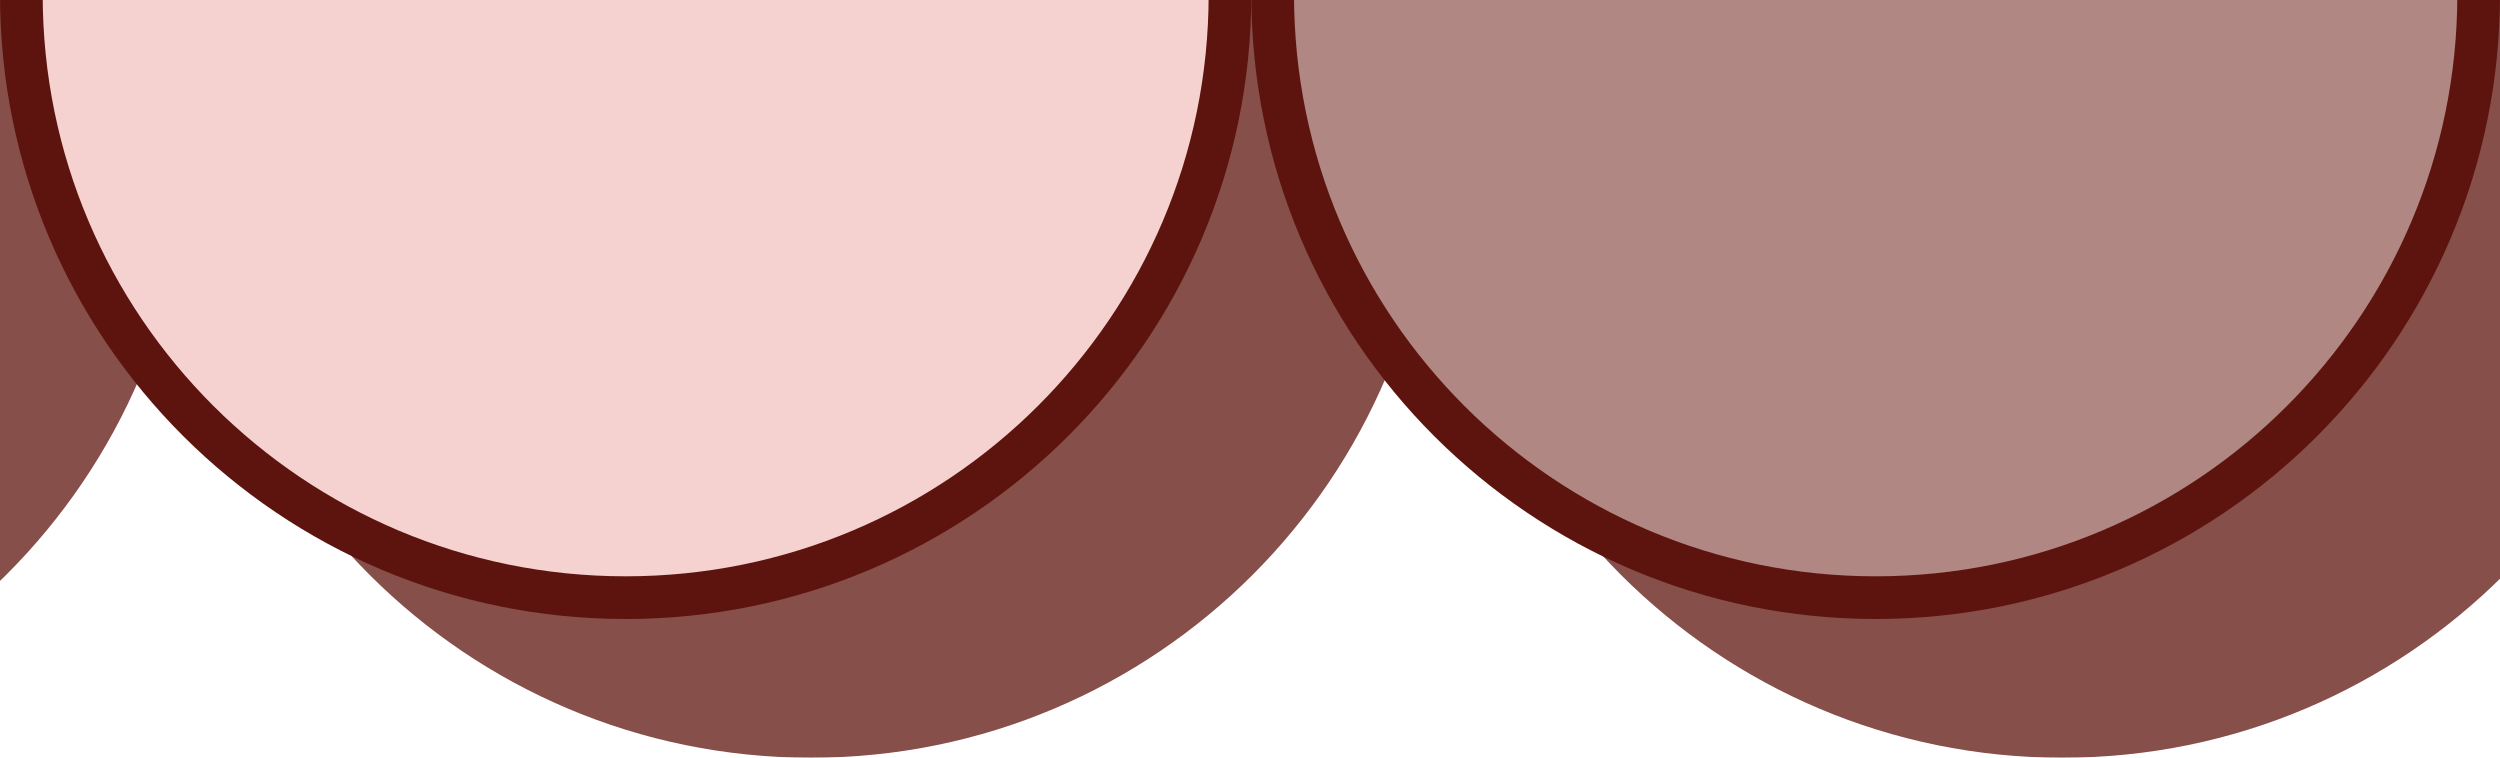
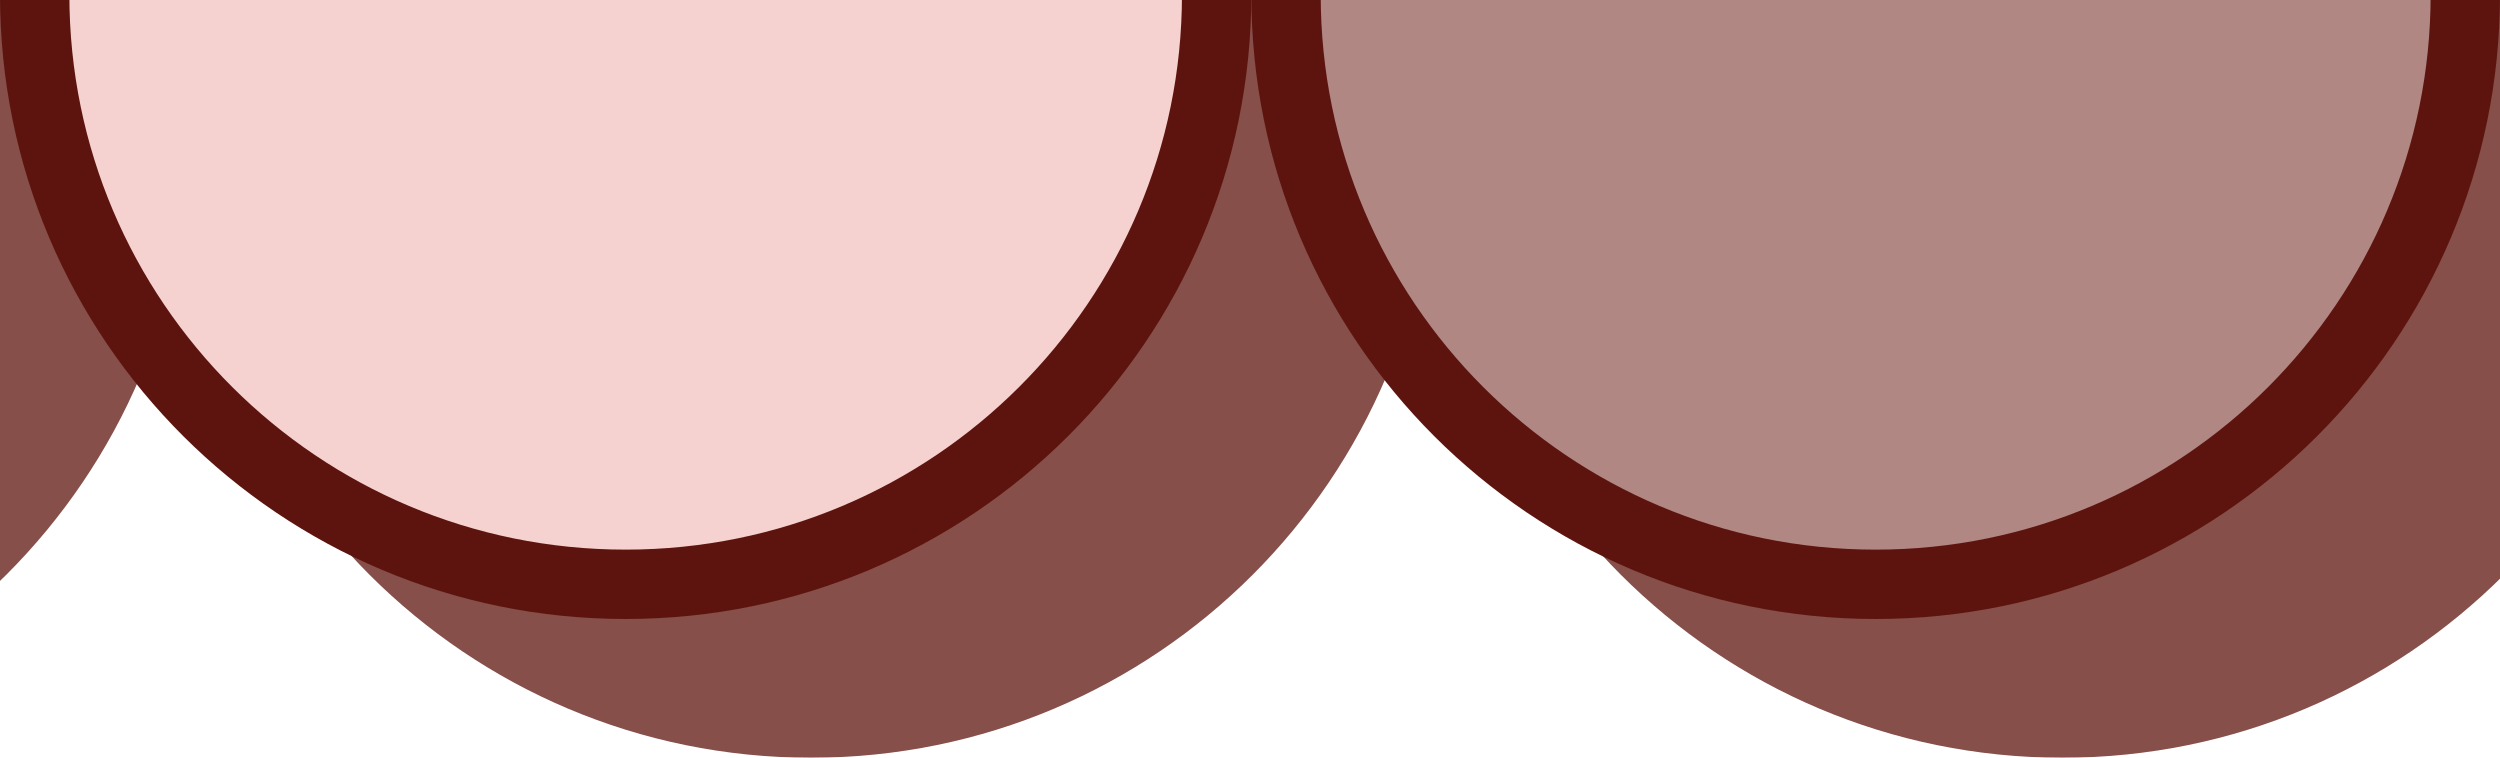
<svg xmlns="http://www.w3.org/2000/svg" width="937" height="284" viewBox="0 0 937 284" fill="none">
  <mask id="mask0_62_457" style="mask-type:alpha" maskUnits="userSpaceOnUse" x="0" y="0" width="937" height="284">
    <rect width="937" height="284" transform="matrix(1 0 0 -1 0 284)" fill="#D9D9D9" />
  </mask>
  <g mask="url(#mask0_62_457)">
-     <path opacity="0.75" d="M63 50C63 174.8 -38.391 276 -163.5 276C-288.609 276 -390 174.8 -390 50C-390 -74.8 -288.609 -176 -163.5 -176C-38.391 -176 63 -74.8 63 50Z" fill="#5D140E" stroke="#5D140E" stroke-width="16" />
-     <circle opacity="0.75" cx="304" cy="50" r="226" fill="#5D140E" stroke="#5D140E" stroke-width="16" />
-     <circle opacity="0.75" cx="773" cy="50" r="226" fill="#5D140E" stroke="#5D140E" stroke-width="16" />
-     <path d="M461 -2C461 122.8 359.609 224 234.5 224C109.391 224 8 122.8 8 -2C8 -126.8 109.391 -228 234.5 -228C359.609 -228 461 -126.8 461 -2Z" fill="#F5D2CF" stroke="#5D140E" stroke-width="16" />
-     <circle cx="703" cy="-2" r="226" fill="#B18783" stroke="#5D140E" stroke-width="16" />
+     <path opacity="0.75" d="M58 50C58 172.029 -41.143 271 -163.5 271C-285.857 271 -385 172.029 -385 50C-385 -72.029 -285.857 -171 -163.5 -171C-41.143 -171 58 -72.029 58 50Z" fill="#5D140E" stroke="#5D140E" stroke-width="26" />
+     <circle opacity="0.75" cx="304" cy="50" r="221" fill="#5D140E" stroke="#5D140E" stroke-width="26" />
+     <circle opacity="0.75" cx="773" cy="50" r="221" fill="#5D140E" stroke="#5D140E" stroke-width="26" />
+     <path d="M456 -2C456 120.029 356.857 219 234.5 219C112.143 219 13 120.029 13 -2C13 -124.029 112.143 -223 234.5 -223C356.857 -223 456 -124.029 456 -2Z" fill="#F5D2CF" stroke="#5D140E" stroke-width="26" />
+     <circle cx="703" cy="-2" r="221" fill="#B18783" stroke="#5D140E" stroke-width="26" />
  </g>
</svg>
